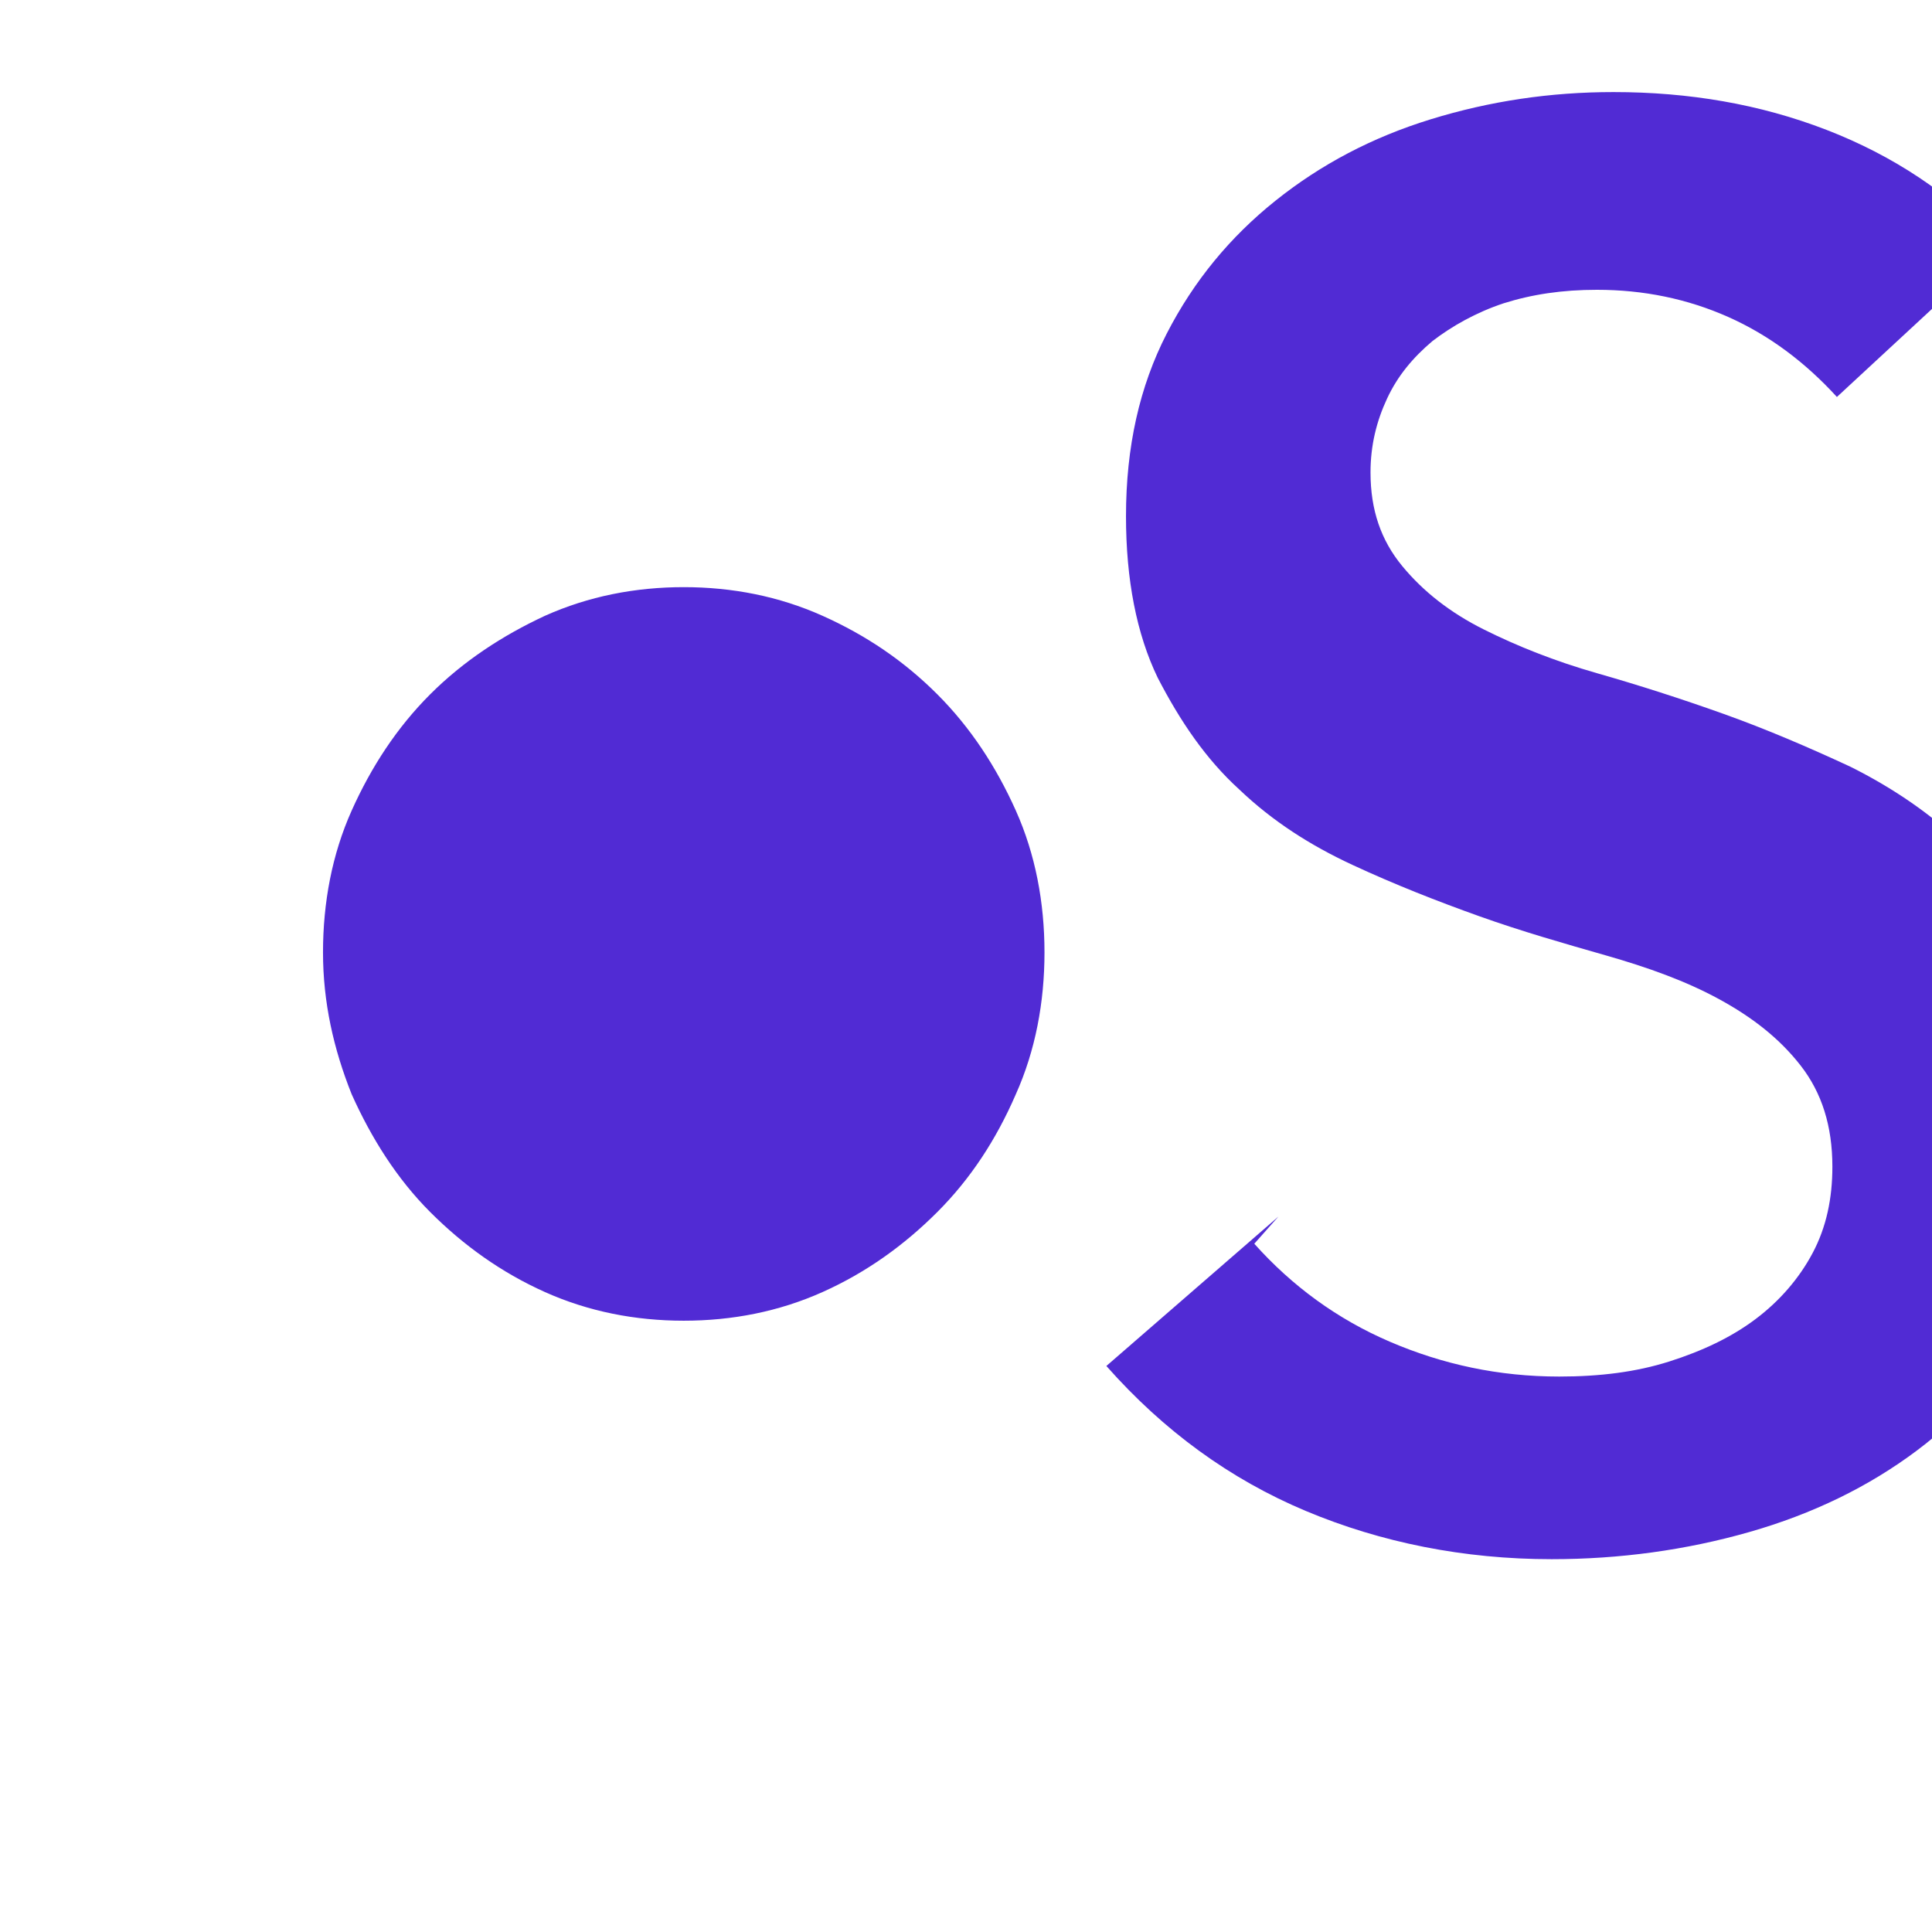
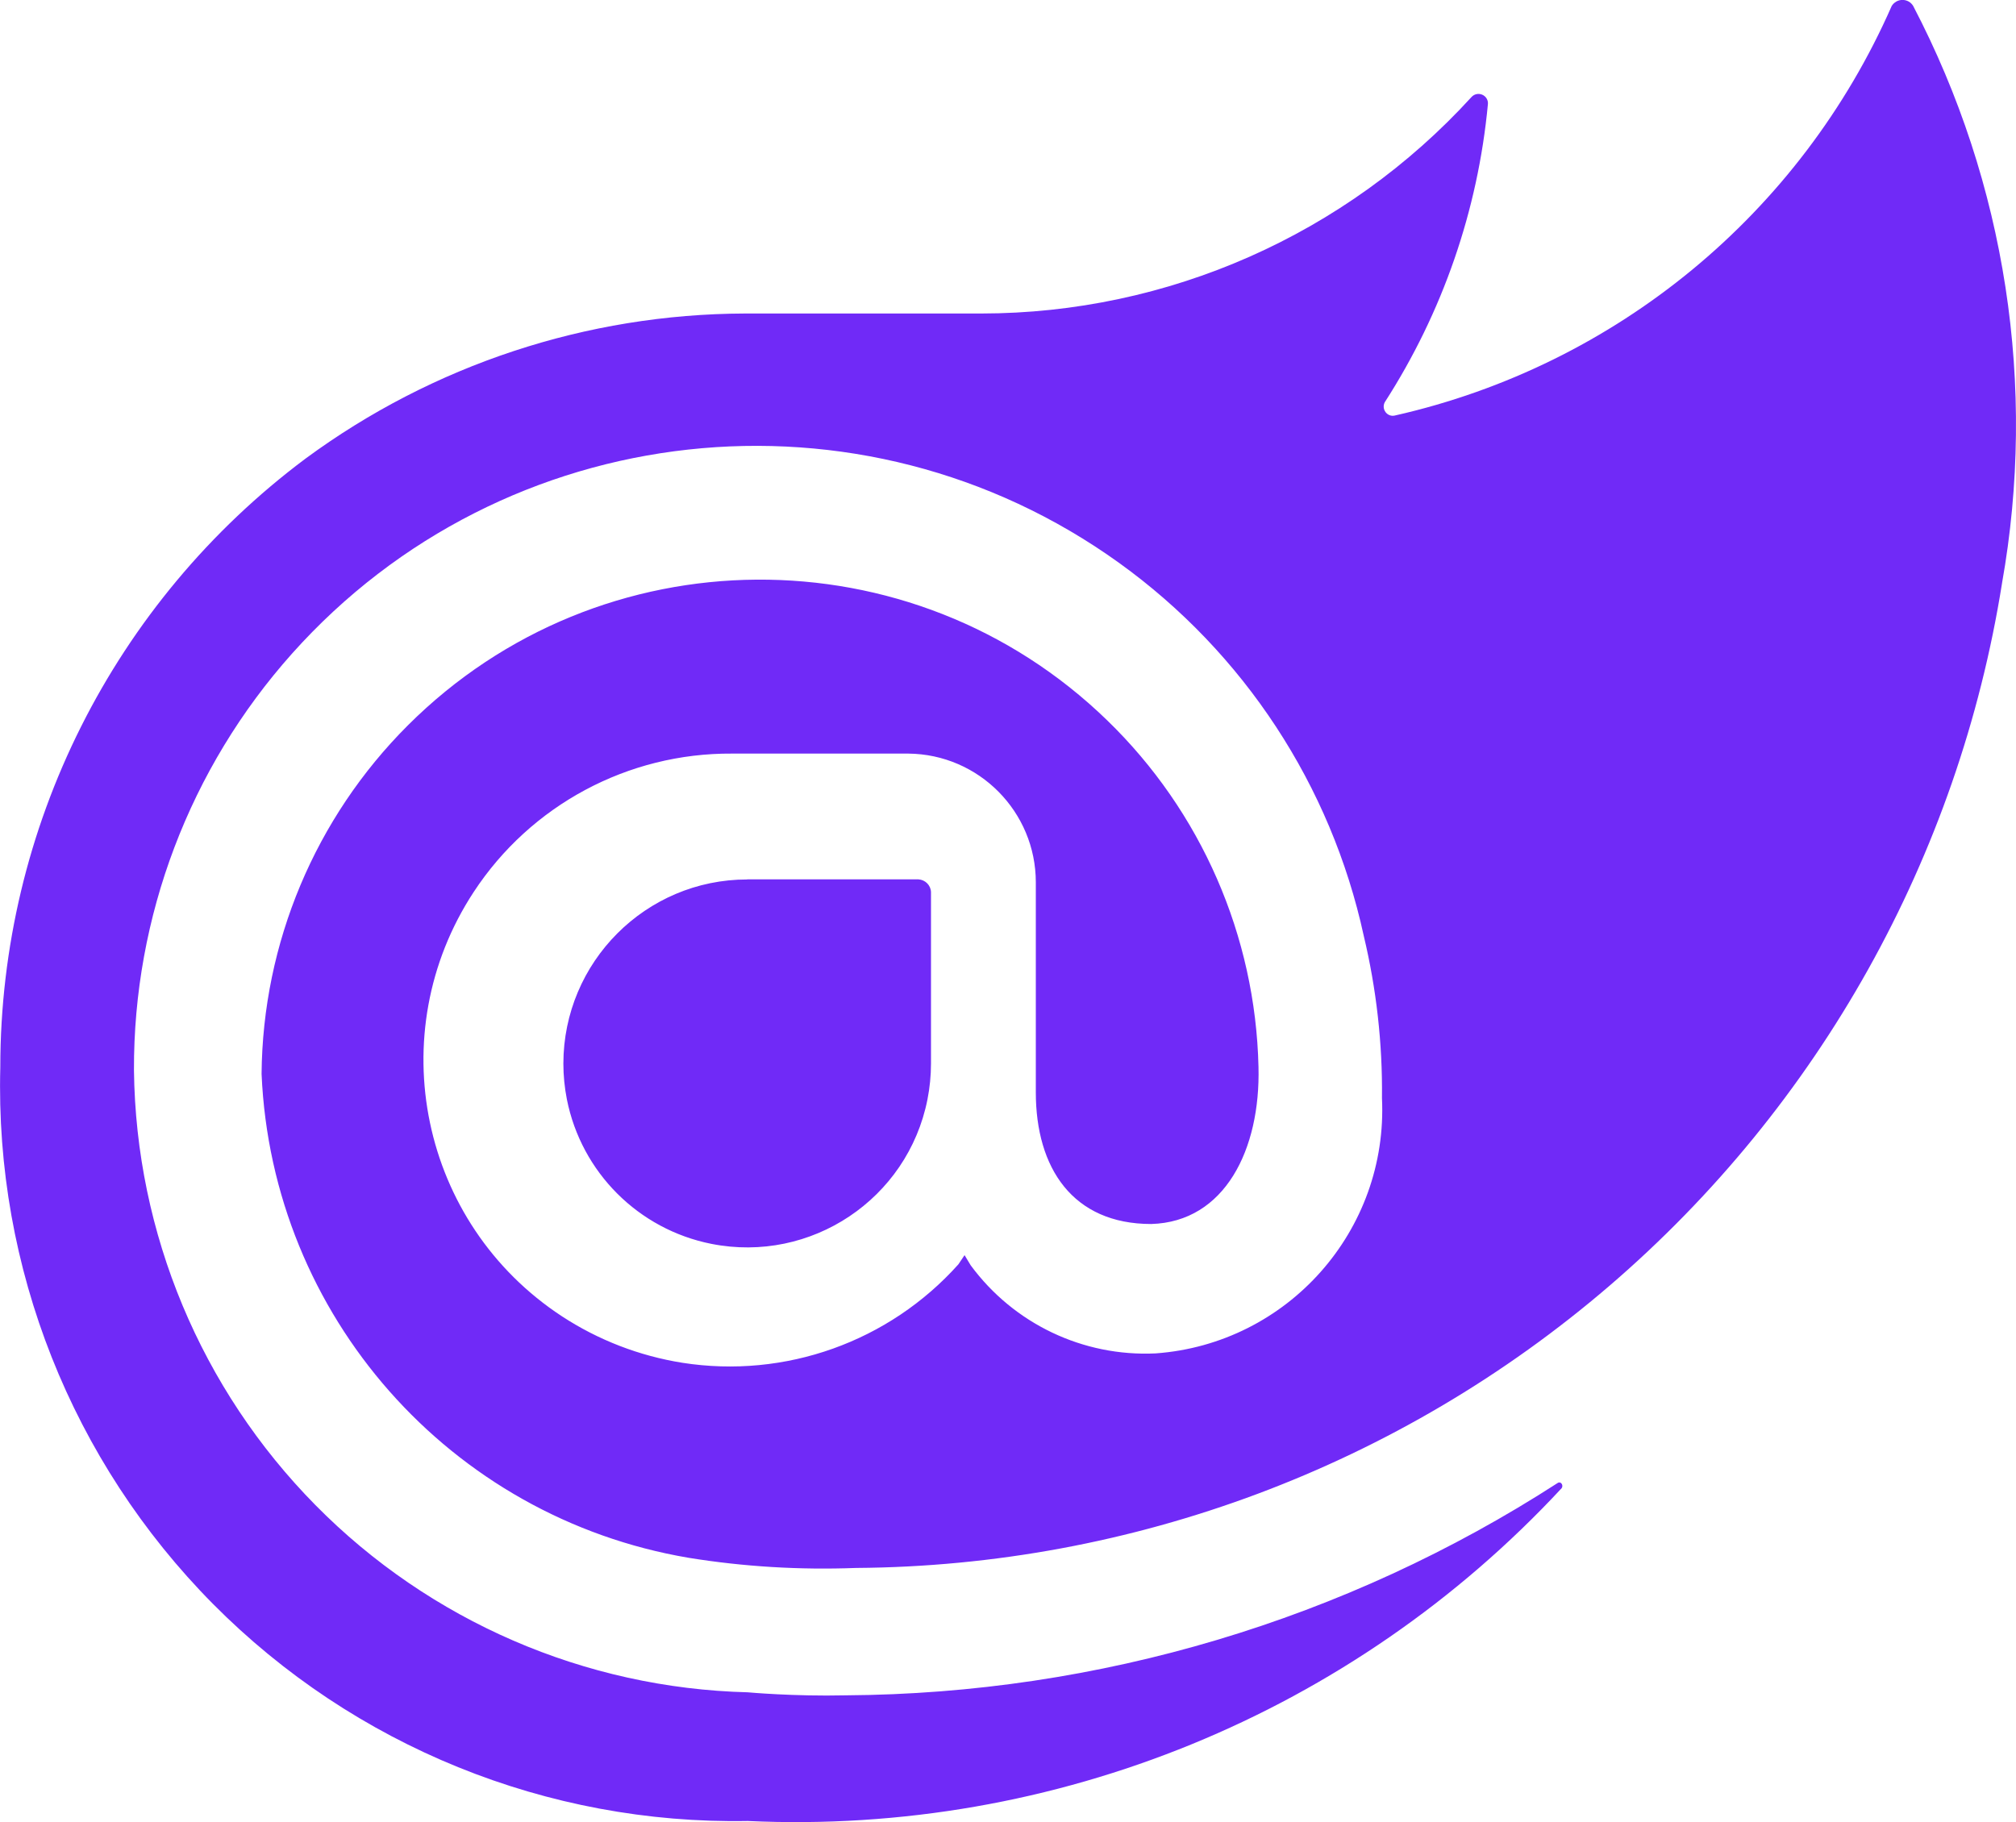
- <svg xmlns="http://www.w3.org/2000/svg" viewBox="0 0 128 128">
-   <path fill="#512BD4" d="M45.3 87.5c-3.2 0-6.3-.6-9.2-1.9-2.9-1.3-5.4-3.1-7.6-5.3-2.2-2.2-3.9-4.9-5.2-7.8-1.2-3-1.9-6.1-1.9-9.4 0-3.3.6-6.5 1.9-9.4 1.3-2.9 3-5.5 5.2-7.7 2.2-2.2 4.8-3.9 7.6-5.2 2.9-1.3 6-1.9 9.2-1.9 3.2 0 6.3.6 9.2 1.9 2.9 1.3 5.4 3 7.6 5.2 2.2 2.2 3.9 4.8 5.2 7.7 1.3 2.9 1.9 6.1 1.9 9.4 0 3.3-.6 6.5-1.9 9.4-1.3 3-3 5.6-5.2 7.8-2.2 2.2-4.7 4-7.6 5.3-2.9 1.3-6 1.9-9.2 1.9zm37.8-5.1c2.5 2.8 5.5 5 9 6.5s7.2 2.3 11.2 2.3c2.7 0 5.1-.3 7.3-1 2.2-.7 4.1-1.6 5.7-2.8 1.6-1.2 2.9-2.7 3.8-4.4.9-1.7 1.3-3.6 1.3-5.7 0-2.7-.7-4.9-2.1-6.7-1.4-1.8-3.2-3.2-5.4-4.4-2.2-1.2-4.7-2.1-7.5-2.9-2.8-.8-5.6-1.6-8.4-2.6-2.8-1-5.6-2.1-8.4-3.4-2.8-1.3-5.3-2.9-7.5-5-2.2-2-3.9-4.5-5.4-7.4-1.4-2.9-2.1-6.5-2.1-10.7 0-4.6.9-8.6 2.7-12.1 1.8-3.5 4.2-6.4 7.2-8.8 3-2.4 6.4-4.2 10.3-5.4 3.9-1.2 7.9-1.8 12.1-1.8 5 0 9.7.8 14.1 2.5 4.4 1.7 8.2 4.2 11.5 7.7l-10.8 10c-2.1-2.3-4.5-4.1-7.2-5.3-2.7-1.2-5.6-1.8-8.7-1.8-2.3 0-4.3.3-6.2.9-1.8.6-3.4 1.5-4.7 2.5-1.3 1.1-2.3 2.3-3 3.8-.7 1.5-1.1 3.1-1.1 4.9 0 2.5.7 4.5 2.1 6.2 1.4 1.7 3.2 3.1 5.4 4.2 2.2 1.1 4.7 2.1 7.5 2.9 2.8.8 5.6 1.7 8.4 2.7 2.8 1 5.6 2.2 8.4 3.5 2.8 1.4 5.3 3.1 7.5 5.2 2.2 2.1 3.9 4.7 5.4 7.6 1.4 3 2.1 6.6 2.1 10.9 0 4.8-1 9-2.9 12.6-1.9 3.6-4.5 6.6-7.7 9-3.2 2.4-6.9 4.2-11.1 5.4-4.2 1.2-8.6 1.8-13.1 1.8-5.8 0-11.3-1.1-16.3-3.2-5-2.1-9.4-5.3-13.2-9.6l11.4-9.9z" />
+ <svg xmlns="http://www.w3.org/2000/svg" id="MainLayer" version="1.1" viewBox="0 0 2000 1808">
+   <defs>
+     <style>
+       .cls-1 {
+         fill: #702af7;
+         stroke-width: 0px;
+       }
+     </style>
+   </defs>
+   <path id="Blazor" class="cls-1" d="M1986.1,579c-43.2,271.1-181.2,518-389.4,696.9-208.2,178.9-473,278.1-747.5,280-55.6,2.1-111.3-1.2-166.2-10.1-236.7-40.2-413.2-240.3-423.5-480.2,1.1-129.8,53.2-254,145.1-345.8,191.1-190.9,500.1-193.1,693.9-4.9,93.2,90.4,147,213.9,150,343.7,2.1,82-33.4,153.9-106.4,156-78,0-114.5-55.7-114.5-130.6v-208.4c0-70.1-56.5-127.2-126.6-127.8h-174.7c-103.2-.7-199.8,51-256.4,137.4-92.1,140.5-52.8,329,87.6,421,36.1,23.6,76.8,39.3,119.4,46.1,102,16,205.1-20.8,273.9-97.7l6.1-9.1,6.1,10.1c42.7,58,111.5,90.8,183.4,87.4,131.2-9.5,230.9-122,224.6-253.4.6-54.2-5.5-108.3-18.1-161.1-32.4-149-118.8-280.7-242.5-369.8-256.3-184.5-610.4-145.7-820.7,89.9-101.5,113.7-157.4,261.1-156.8,413.5,1.9,161.7,66.5,316.3,180,431.4,113.5,115.1,267.3,181.7,428.9,185.8,0,0,45.7,4.2,97.3,3,250.7-1.6,495.7-74.7,706.2-210.7,3-2.1,6,2.1,4,5.1-207.5,223.5-502.9,344.4-807.5,330.3-198.8,3.6-390.5-74.2-530.5-215.4C71.3,1450.2-5,1257.9.3,1059.1c0-237.9,112.4-461.7,302.9-604.1,126.3-93,278.9-143.4,435.8-143.9h234.4c185.1-.1,361.7-78.1,486.5-214.9,1.3-1.4,3-2.4,4.9-2.8,3.9-.8,7.9.9,10,4.3,1,1.7,1.5,3.6,1.3,5.6-9.9,105.4-45,206.8-102.3,295.8-1.7,3.2-1.4,7,.8,9.9,2.2,2.9,5.8,4.2,9.3,3.3,219.4-49.6,402.3-200.4,492.8-406.4,1.1-1.8,2.7-3.3,4.6-4.4,3.8-2.1,8.4-2.1,12.2,0,1.9,1.1,3.4,2.6,4.5,4.4,91.9,176,122.9,377.5,88.1,573h0ZM741.3,872.7c-100.7,0-182.3,82-182.4,182.7,0,12,1.2,23.9,3.5,35.6,14.4,72.3,70.9,128.9,143.3,143.3,98.8,19.6,194.8-44.5,214.4-143.3,2.3-11.7,3.5-23.7,3.5-35.6v-170.3c-.3-6.7-5.7-12.1-12.5-12.5h-169.8Z" />
</svg>
